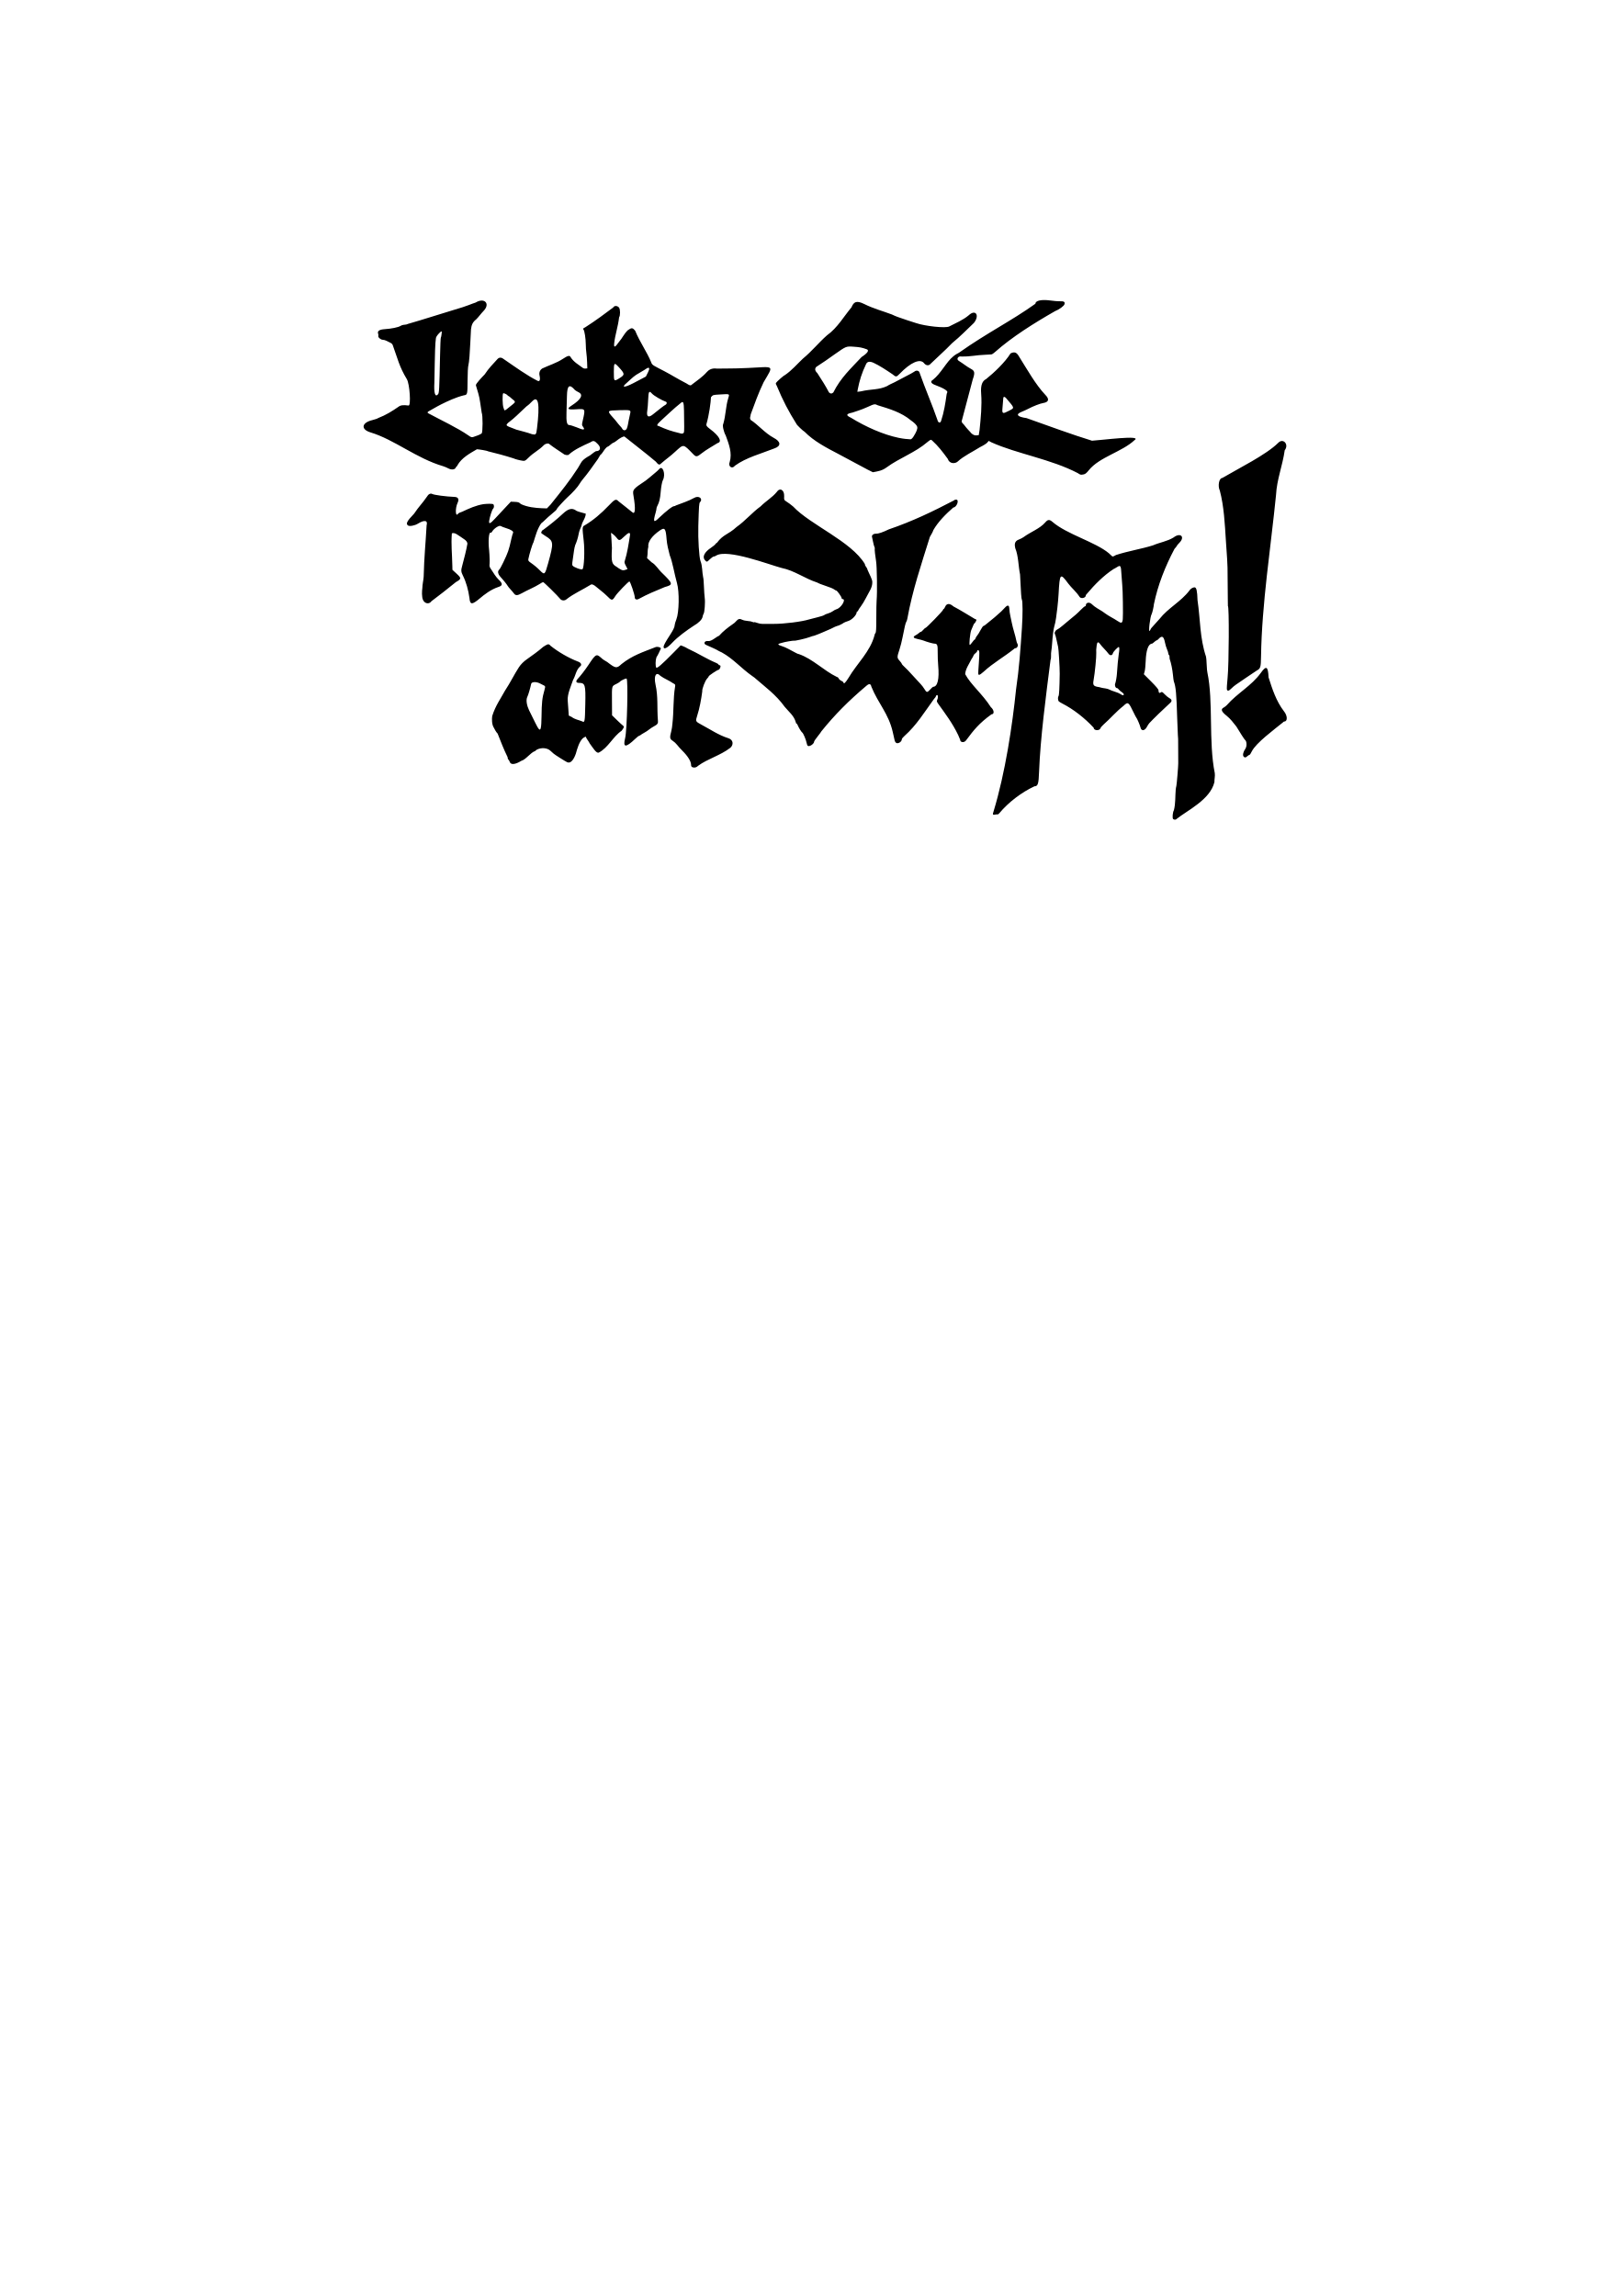
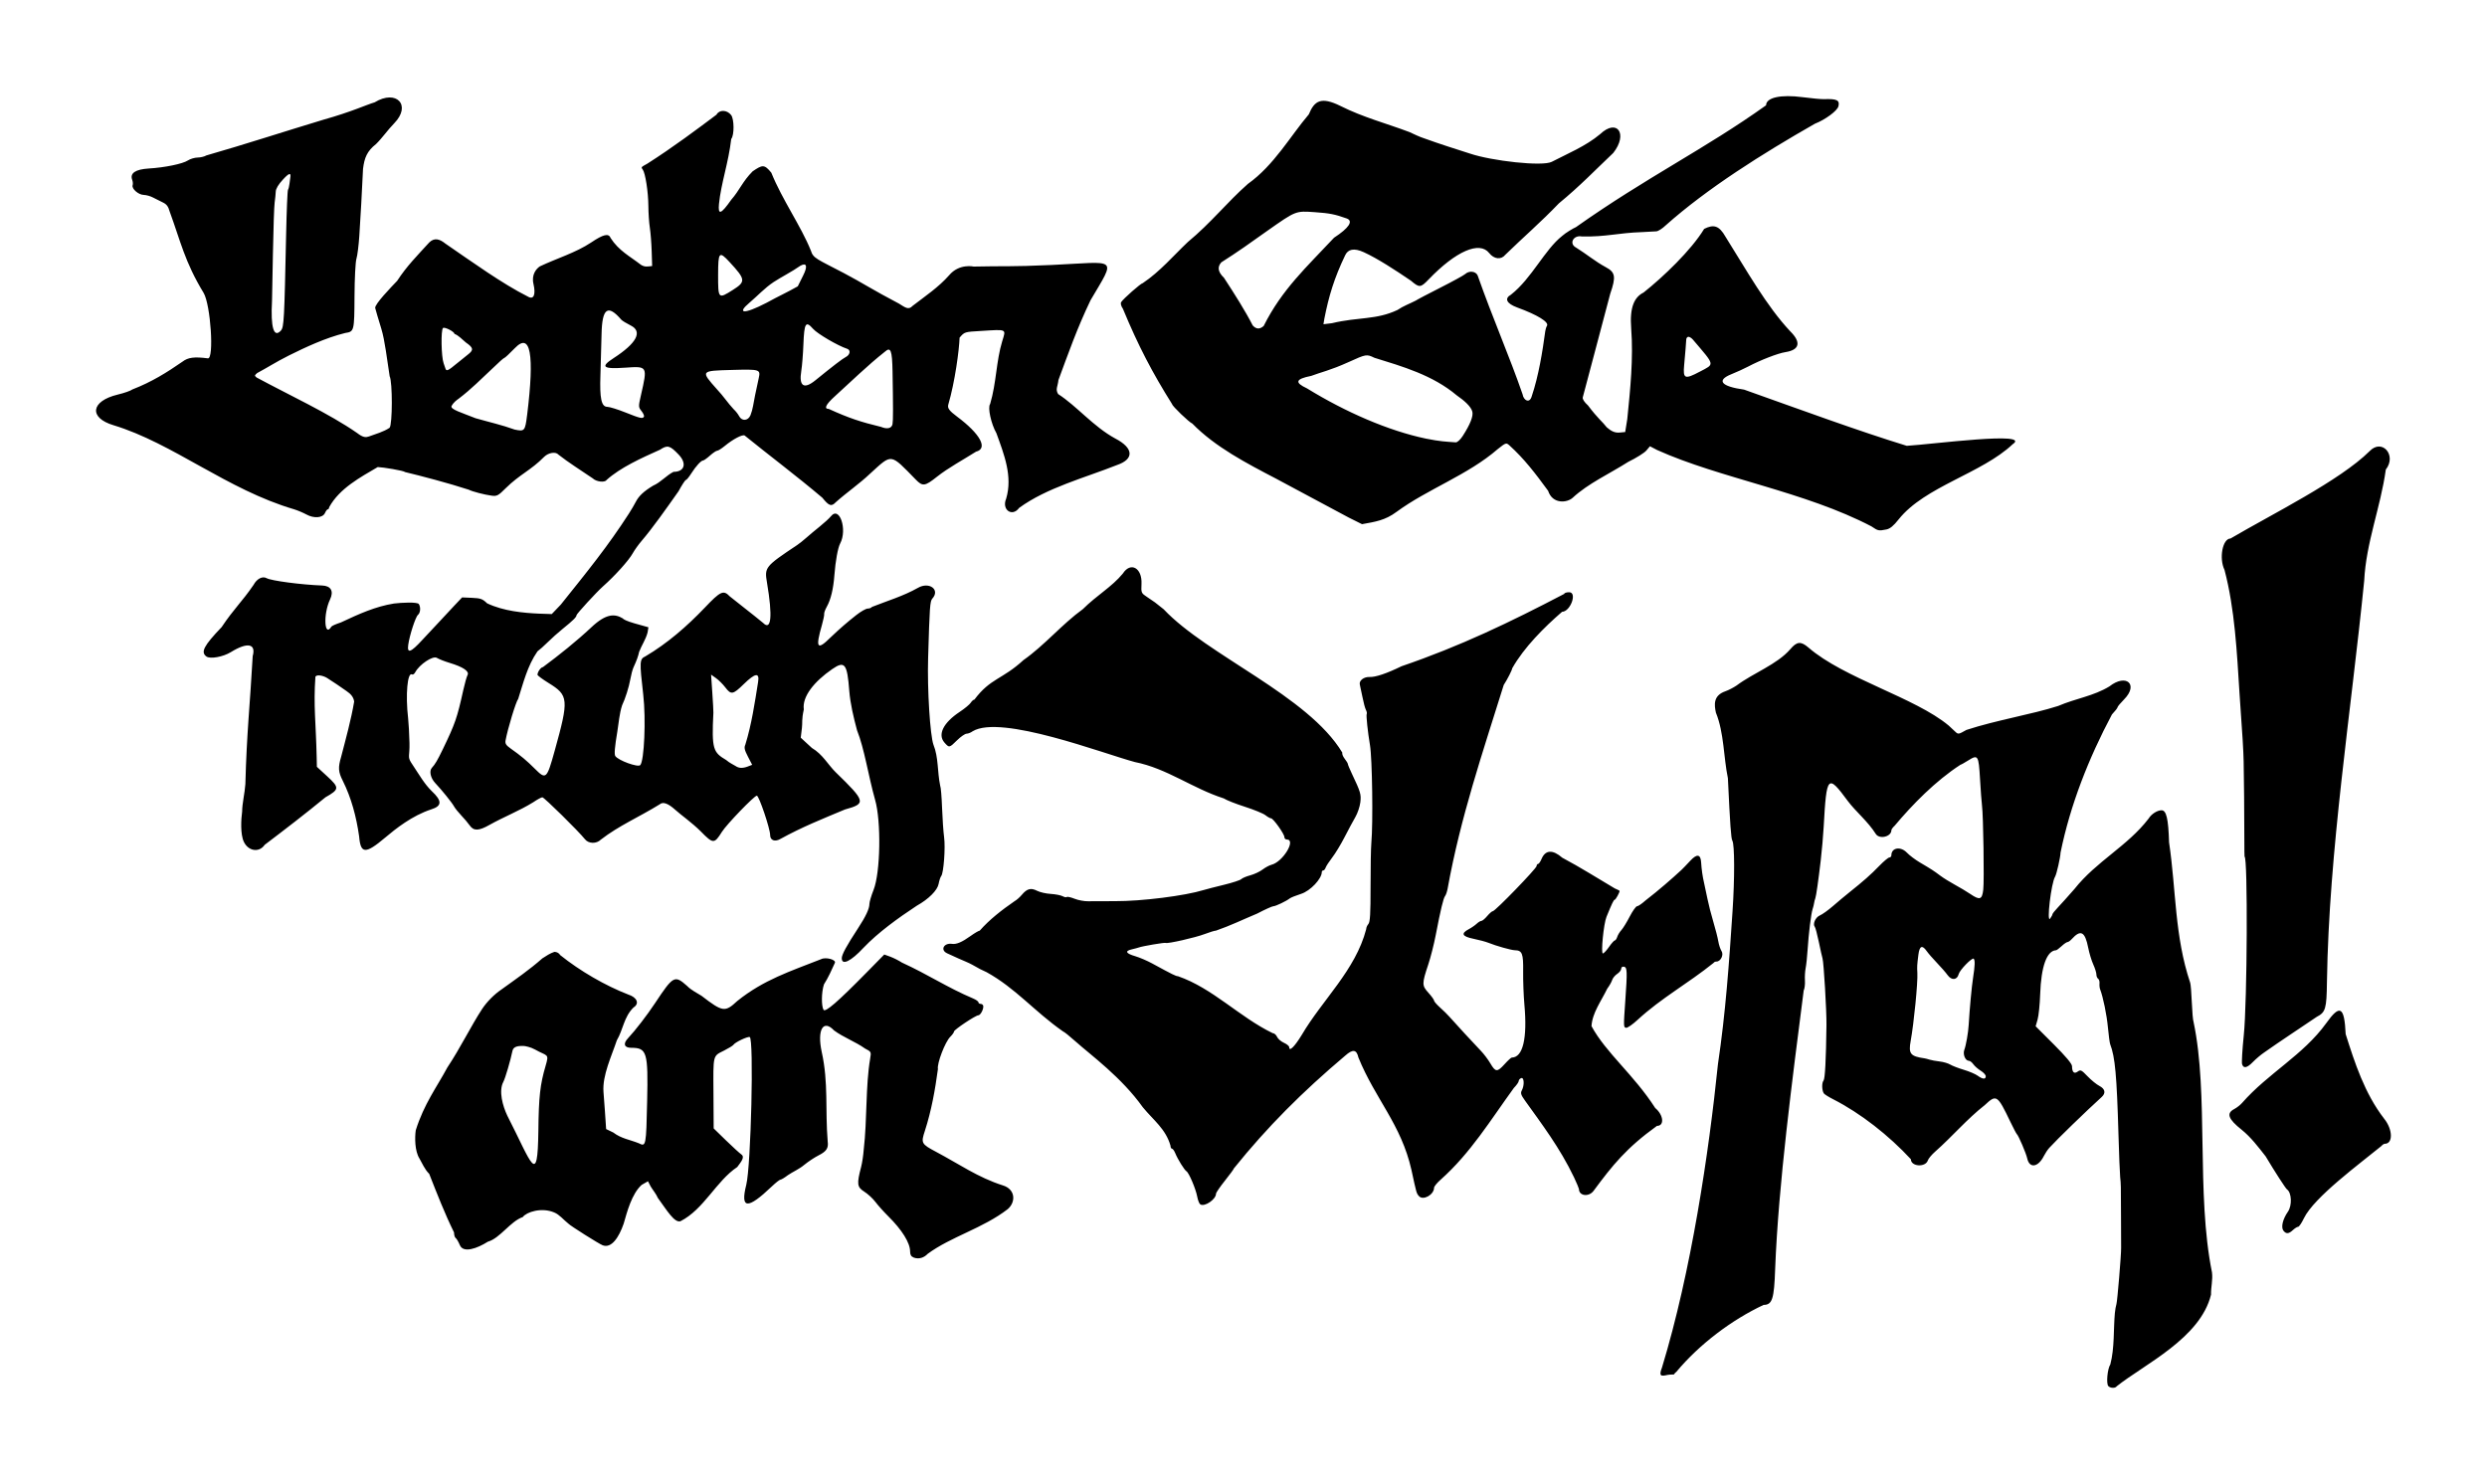
- <svg xmlns="http://www.w3.org/2000/svg" width="210mm" height="297mm" viewBox="0 0 210 297" version="1.1" id="svg8">
+ <svg xmlns="http://www.w3.org/2000/svg" width="129.395mm" height="77.217mm" viewBox="0 0 129.395 77.217" version="1.1" id="svg8">
+   <style id="style3460" />
  <defs id="defs2" />
-   <g id="layer1">
+   <g id="layer1" transform="translate(-42.02757,-33.80967)">
    <path style="fill:#000000;stroke-width:0.085" d="m 151.723,105.941 c -0.121,-0.121 -0.051,-0.899 0.102,-1.133 0.225,-0.858 0.159,-1.832 0.236,-2.672 0.015,-0.163 0.052,-0.373 0.082,-0.466 0.047,-0.147 0.25,-2.575 0.244,-2.921 -0.001,-0.07 -0.004,-0.775 -0.006,-1.566 -0.005,-1.821 -0.003,-1.717 -0.044,-2.117 -0.019,-0.186 -0.058,-1.177 -0.088,-2.201 -0.089,-3.103 -0.176,-4.051 -0.432,-4.718 -0.026,-0.069 -0.08,-0.465 -0.118,-0.879 -0.061,-0.653 -0.249,-1.571 -0.406,-1.981 -0.027,-0.07 -0.041,-0.209 -0.031,-0.309 0.01,-0.1 -0.023,-0.207 -0.072,-0.238 -0.049,-0.03 -0.09,-0.13 -0.09,-0.221 0,-0.091 -0.073,-0.327 -0.163,-0.524 -0.09,-0.197 -0.208,-0.588 -0.263,-0.867 -0.166,-0.845 -0.392,-0.964 -0.857,-0.451 -0.077,0.085 -0.177,0.155 -0.22,0.155 -0.044,0 -0.183,0.095 -0.308,0.212 -0.126,0.116 -0.255,0.213 -0.288,0.214 -0.48,0.02 -0.777,0.841 -0.826,2.284 -0.018,0.536 -0.079,1.131 -0.135,1.323 l -0.101,0.349 0.946,0.945 c 0.629,0.629 0.946,1.008 0.947,1.132 0.002,0.315 0.11,0.417 0.297,0.28 0.147,-0.107 0.194,-0.085 0.509,0.244 0.191,0.199 0.468,0.425 0.616,0.501 0.301,0.156 0.347,0.374 0.121,0.579 -0.836,0.759 -2.322,2.201 -2.727,2.647 -0.085,0.093 -0.211,0.284 -0.282,0.424 -0.297,0.591 -0.749,0.655 -0.865,0.124 -0.06,-0.273 -0.453,-1.19 -0.542,-1.267 -0.027,-0.023 -0.177,-0.309 -0.334,-0.635 -0.676,-1.411 -0.725,-1.442 -1.331,-0.874 -0.933,0.732 -1.697,1.642 -2.573,2.414 -0.184,0.162 -0.359,0.369 -0.388,0.461 -0.12,0.38 -0.885,0.331 -0.885,-0.056 -1.142,-1.235 -2.607,-2.388 -4.037,-3.118 -0.241,-0.122 -0.464,-0.262 -0.495,-0.312 -0.102,-0.165 -0.11,-0.545 -0.013,-0.663 0.079,-0.096 0.129,-1.05 0.153,-2.889 0.009,-0.732 -0.141,-3.267 -0.206,-3.471 -0.022,-0.07 -0.108,-0.451 -0.19,-0.847 -0.083,-0.396 -0.176,-0.75 -0.208,-0.788 -0.126,-0.146 0.029,-0.502 0.26,-0.599 0.129,-0.054 0.439,-0.276 0.687,-0.492 0.248,-0.216 0.623,-0.53 0.833,-0.697 0.747,-0.596 1.141,-0.943 1.564,-1.382 0.236,-0.244 0.476,-0.445 0.533,-0.445 0.057,0 0.104,-0.051 0.104,-0.114 0,-0.397 0.479,-0.48 0.806,-0.138 0.135,0.141 0.437,0.369 0.672,0.508 0.615,0.363 0.731,0.438 1.062,0.687 0.163,0.123 0.506,0.336 0.762,0.475 0.256,0.139 0.614,0.353 0.795,0.476 0.505,0.344 0.623,0.306 0.684,-0.221 0.054,-0.463 0.003,-3.864 -0.066,-4.381 -0.022,-0.163 -0.068,-0.785 -0.103,-1.383 -0.071,-1.232 -0.103,-1.28 -0.624,-0.952 -0.19,0.12 -0.367,0.218 -0.393,0.218 -1.301,0.844 -2.498,2.069 -3.426,3.175 -0.093,0.084 -0.169,0.189 -0.169,0.232 0,0.338 -0.618,0.487 -0.809,0.196 -0.412,-0.656 -1.052,-1.17 -1.46,-1.719 -1.045,-1.415 -1.104,-1.352 -1.252,1.333 -0.026,0.475 -0.094,1.247 -0.156,1.778 -0.122,1.038 -0.236,1.838 -0.278,1.947 -0.027,0.07 -0.056,0.184 -0.065,0.254 -0.009,0.07 -0.044,0.212 -0.078,0.315 -0.081,0.247 -0.204,1.251 -0.259,2.098 -0.024,0.373 -0.07,0.811 -0.103,0.974 -0.033,0.163 -0.05,0.455 -0.037,0.649 0.012,0.194 -0.017,0.426 -0.065,0.516 -0.594,4.649 -1.314,10.077 -1.484,14.475 -0.053,1.577 -0.15,1.882 -0.601,1.885 -1.672,0.782 -3.351,2.059 -4.53,3.471 -0.191,0.151 -0.066,0.15 -0.191,0.151 -0.105,9.3e-4 -0.229,0.01 -0.275,0.021 -0.325,0.073 -0.479,0.09 -0.291,-0.386 1.522,-5.003 2.436,-11.16 2.911,-15.787 0.398,-2.664 0.578,-5.243 0.759,-7.959 0.114,-1.701 0.109,-3.475 -0.01,-3.668 -0.067,-0.108 -0.115,-0.793 -0.232,-3.253 -0.227,-1.089 -0.197,-2.364 -0.624,-3.41 -0.086,-0.406 -0.148,-0.888 0.492,-1.111 0.159,-0.055 0.42,-0.19 0.58,-0.298 0.874,-0.655 2.109,-1.095 2.798,-1.891 0.345,-0.407 0.548,-0.426 0.944,-0.088 1.841,1.601 5.553,2.603 7.298,4.061 0.081,0.073 0.226,0.208 0.322,0.3 0.174,0.167 0.176,0.167 0.603,-0.074 1.589,-0.518 3.365,-0.798 4.77,-1.246 0.928,-0.398 1.838,-0.512 2.667,-1.018 0.875,-0.687 1.533,-0.101 0.762,0.678 -0.186,0.188 -0.339,0.372 -0.339,0.409 0,0.037 -0.132,0.205 -0.292,0.374 -1.216,2.288 -2.168,4.713 -2.673,7.186 -0.004,0.239 -0.206,1.127 -0.285,1.256 -0.203,0.329 -0.452,2.443 -0.257,2.178 0.067,-0.09 0.121,-0.191 0.121,-0.224 0,-0.033 0.124,-0.189 0.275,-0.347 0.151,-0.158 0.542,-0.593 0.868,-0.966 1.147,-1.45 2.762,-2.232 3.86,-3.666 0.143,-0.236 0.449,-0.432 0.674,-0.432 0.25,0 0.353,0.442 0.39,1.67 0.37,2.486 0.282,4.872 1.099,7.305 0.027,0.07 0.065,0.527 0.084,1.016 0.02,0.489 0.06,0.946 0.09,1.016 0.796,3.756 0.13,8.938 0.96,13.04 0.049,0.403 -0.056,0.748 -0.05,1.157 -0.553,2.273 -3.476,3.628 -4.905,4.768 -0.069,0.111 -0.323,0.108 -0.436,-0.005 z M 145.344,89.815 c 0,-0.071 -0.117,-0.199 -0.26,-0.287 -0.143,-0.087 -0.317,-0.239 -0.386,-0.337 -0.069,-0.099 -0.171,-0.179 -0.227,-0.179 -0.193,0 -0.332,-0.338 -0.24,-0.581 0.085,-0.224 0.201,-0.884 0.224,-1.282 0.052,-0.878 0.156,-1.994 0.228,-2.455 0.099,-0.63 0.109,-0.92 0.033,-0.995 -0.079,-0.079 -0.727,0.585 -0.781,0.801 -0.078,0.311 -0.369,0.34 -0.573,0.056 -0.096,-0.134 -0.347,-0.422 -0.557,-0.64 -0.21,-0.218 -0.45,-0.494 -0.534,-0.614 -0.234,-0.334 -0.374,-0.274 -0.432,0.185 -0.07,0.556 -0.073,0.616 -0.054,0.953 0.029,0.491 -0.181,2.625 -0.347,3.534 -0.123,0.674 -0.019,0.803 0.731,0.91 0.047,0.007 0.161,0.037 0.254,0.067 0.093,0.03 0.329,0.073 0.524,0.095 0.195,0.022 0.443,0.095 0.55,0.161 0.108,0.066 0.424,0.188 0.704,0.271 0.279,0.083 0.603,0.221 0.72,0.306 0.26,0.19 0.423,0.202 0.423,0.032 z m -55.782,9.43 c -0.129,-0.048 -0.183,-0.139 -0.183,-0.311 0,-0.449 -0.417,-1.121 -1.139,-1.836 -0.235,-0.233 -0.535,-0.568 -0.667,-0.744 -0.132,-0.176 -0.393,-0.417 -0.58,-0.535 -0.374,-0.236 -0.395,-0.399 -0.162,-1.287 0.053,-0.201 0.113,-0.601 0.134,-0.889 0.186,-1.594 0.091,-3.313 0.338,-4.761 0.058,-0.333 0.05,-0.347 -0.266,-0.508 -0.511,-0.364 -1.124,-0.58 -1.613,-0.942 -0.566,-0.6 -0.892,-0.037 -0.644,1.115 0.358,1.608 0.175,2.989 0.311,4.657 0.05,0.35 -0.061,0.52 -0.478,0.73 -0.196,0.099 -0.527,0.317 -0.734,0.486 -0.265,0.226 -0.609,0.371 -0.859,0.542 -0.167,0.128 -0.341,0.233 -0.385,0.233 -0.045,0 -0.251,0.162 -0.458,0.36 -1.26,1.202 -1.64,1.176 -1.323,-0.088 0.247,-0.987 0.403,-7.608 0.181,-7.693 -0.107,-0.041 -0.769,0.275 -0.849,0.405 -0.026,0.043 -0.245,0.177 -0.486,0.299 -0.593,0.299 -0.565,0.186 -0.552,2.231 l 0.011,1.82 0.635,0.618 c 0.349,0.34 0.713,0.672 0.807,0.738 0.194,0.136 -0.017,0.387 -0.215,0.653 -1.099,0.733 -1.733,2.199 -2.954,2.82 -0.316,0.1 -0.707,-0.57 -1.177,-1.21 -0.093,-0.216 -0.257,-0.405 -0.373,-0.597 l -0.141,-0.272 -0.329,0.189 c -0.518,0.465 -0.763,1.42 -0.935,2.016 -0.251,0.724 -0.637,1.3 -1.094,1.126 -0.194,-0.074 -1.678,-1.01 -1.784,-1.126 -0.273,-0.217 -0.461,-0.469 -0.737,-0.582 -0.655,-0.279 -1.445,-0.024 -1.634,0.239 -0.643,0.219 -1.187,1.107 -1.816,1.282 -0.56,0.355 -1.279,0.609 -1.458,0.181 -0.073,-0.175 -0.171,-0.342 -0.218,-0.371 -0.047,-0.03 -0.086,-0.16 -0.086,-0.291 -0.477,-0.965 -0.889,-2.026 -1.291,-3.048 -0.236,-0.231 -0.367,-0.557 -0.508,-0.799 -0.244,-0.386 -0.248,-1.084 -0.192,-1.47 0.431,-1.375 1.101,-2.254 1.644,-3.267 0.682,-1.026 1.223,-2.149 1.814,-3.053 0.247,-0.37 0.622,-0.748 0.988,-0.997 0.793,-0.572 1.467,-1.033 2.141,-1.628 0.21,-0.135 0.397,-0.263 0.629,-0.339 0.122,0 0.246,0.07 0.299,0.169 1.029,0.826 2.341,1.587 3.535,2.05 0.467,0.148 0.602,0.474 0.28,0.675 -0.505,0.495 -0.539,1.156 -0.869,1.711 -0.272,0.821 -0.758,1.823 -0.694,2.682 0.055,0.686 0.091,1.237 0.138,1.935 l 0.371,0.179 c 0.419,0.32 0.864,0.372 1.331,0.56 0.372,0.192 0.381,0.146 0.432,-2.2 0.056,-2.539 -0.012,-2.768 -0.827,-2.768 -0.369,0 -0.44,-0.209 -0.169,-0.498 0.383,-0.408 0.986,-1.191 1.41,-1.83 0.948,-1.43 1.016,-1.466 1.666,-0.889 0.218,0.224 0.52,0.364 0.749,0.512 1.103,0.848 1.22,0.865 1.861,0.269 1.379,-1.107 2.745,-1.539 4.361,-2.176 0.24,-0.125 0.8,0.027 0.715,0.195 -0.182,0.399 -0.331,0.742 -0.567,1.117 -0.138,0.419 -0.136,1.121 -0.024,1.321 0.087,0.155 0.737,-0.407 2.246,-1.943 l 0.916,-0.932 0.312,0.113 c 0.171,0.062 0.445,0.201 0.608,0.308 1.358,0.619 2.353,1.295 3.704,1.867 0.151,0.063 0.275,0.153 0.275,0.199 0,0.046 0.057,0.084 0.127,0.084 0.07,0 0.127,0.06 0.127,0.133 0,0.185 -0.158,0.46 -0.263,0.46 -0.138,0 -1.261,0.749 -1.261,0.842 0,0.046 -0.088,0.17 -0.196,0.277 -0.269,0.265 -0.698,1.388 -0.642,1.679 -0.146,1.08 -0.338,2.161 -0.676,3.207 -0.213,0.647 -0.191,0.688 0.579,1.098 1.195,0.634 2.186,1.338 3.476,1.747 0.659,0.201 0.683,0.864 0.255,1.234 -1.291,1 -2.959,1.434 -4.169,2.33 -0.184,0.195 -0.449,0.294 -0.73,0.19 z M 70.038,92.673 c 0.019,-1.789 0.09,-2.43 0.378,-3.406 0.194,-0.657 0.09,-0.478 -0.553,-0.844 -0.224,-0.127 -0.518,-0.185 -0.606,-0.186 -0.227,-0.003 -0.517,0.009 -0.566,0.253 -0.102,0.502 -0.375,1.429 -0.476,1.618 -0.251,0.469 -0.034,1.252 0.209,1.761 1.286,2.514 1.573,3.724 1.614,0.805 z m 90.799,5.186 c -0.145,-0.175 -0.048,-0.599 0.229,-0.999 0.223,-0.322 0.194,-0.991 -0.05,-1.158 -0.069,-0.047 -0.63,-0.915 -1.109,-1.717 -0.387,-0.495 -0.771,-1.001 -1.244,-1.382 -0.709,-0.563 -0.816,-0.861 -0.387,-1.084 0.128,-0.067 0.311,-0.21 0.407,-0.32 1.354,-1.543 3.172,-2.482 4.368,-4.136 0.72,-1.013 0.951,-0.887 1.018,0.557 0.469,1.482 0.983,3.084 2.002,4.403 0.453,0.558 0.471,1.306 0.032,1.306 -0.044,0 -0.125,0.054 -0.18,0.12 -1.106,0.906 -3.495,2.659 -4.026,3.754 -0.116,0.244 -0.251,0.445 -0.3,0.445 -0.049,0 -0.171,0.076 -0.271,0.169 -0.217,0.202 -0.347,0.213 -0.489,0.042 z m -56.359,-1.377 c -0.054,-0.034 -0.126,-0.215 -0.16,-0.401 -0.073,-0.399 -0.429,-1.24 -0.559,-1.32 -0.11,-0.068 -0.456,-0.625 -0.586,-0.945 -0.052,-0.128 -0.129,-0.233 -0.171,-0.233 -0.042,0 -0.076,-0.072 -0.076,-0.159 -0.251,-0.872 -0.883,-1.318 -1.439,-1.995 -1.117,-1.568 -2.689,-2.701 -3.486,-3.413 -0.325,-0.291 -0.622,-0.529 -0.659,-0.529 -1.494,-1.042 -2.467,-2.25 -3.983,-3.088 -0.278,-0.124 -0.373,-0.173 -0.741,-0.384 -0.081,-0.047 -0.243,-0.124 -0.36,-0.172 -0.204,-0.084 -0.463,-0.2 -0.953,-0.426 -0.372,-0.172 -0.172,-0.553 0.257,-0.491 0.226,0.033 0.519,-0.091 0.952,-0.403 0.219,-0.157 0.439,-0.286 0.488,-0.286 0.49,-0.56 1.144,-1.074 1.814,-1.534 0.099,-0.053 0.27,-0.203 0.38,-0.335 0.267,-0.317 0.469,-0.369 0.788,-0.205 0.145,0.075 0.465,0.149 0.71,0.163 0.245,0.015 0.523,0.068 0.618,0.119 0.095,0.051 0.195,0.07 0.222,0.042 0.027,-0.027 0.208,0.013 0.401,0.09 0.193,0.077 0.509,0.136 0.702,0.131 0.193,-0.005 0.827,-0.008 1.409,-0.005 1.376,0.006 3.632,-0.278 4.614,-0.581 0.14,-0.043 0.613,-0.165 1.051,-0.271 0.438,-0.106 0.842,-0.238 0.897,-0.294 0.056,-0.056 0.269,-0.146 0.474,-0.2 0.205,-0.055 0.491,-0.189 0.636,-0.299 0.145,-0.11 0.355,-0.222 0.467,-0.25 0.593,-0.149 1.295,-1.313 0.792,-1.313 -0.069,0 -0.125,-0.057 -0.125,-0.127 0,-0.16 -0.579,-0.974 -0.693,-0.974 -0.046,0 -0.179,-0.074 -0.293,-0.164 -0.115,-0.09 -0.597,-0.288 -1.072,-0.44 -0.474,-0.152 -0.967,-0.346 -1.094,-0.433 -1.628,-0.521 -2.952,-1.56 -4.625,-1.892 -1.635,-0.436 -6.966,-2.493 -8.443,-1.602 -0.089,0.068 -0.231,0.124 -0.314,0.126 -0.083,0.002 -0.305,0.155 -0.494,0.341 -0.405,0.401 -0.412,0.402 -0.661,0.117 -0.361,-0.415 -0.054,-1.03 0.797,-1.594 0.26,-0.173 0.519,-0.387 0.575,-0.477 0.056,-0.089 0.141,-0.162 0.19,-0.162 0.838,-1.121 1.433,-1.029 2.551,-2.055 1.093,-0.765 2.005,-1.867 3.091,-2.652 0.728,-0.725 1.51,-1.156 2.082,-1.854 0.404,-0.625 1.007,-0.291 0.969,0.537 -0.022,0.47 -0.016,0.484 0.298,0.691 0.39,0.258 0.4,0.265 0.857,0.634 2.257,2.398 7.51,4.49 9.293,7.459 -0.023,0.06 0.032,0.203 0.123,0.318 0.09,0.115 0.165,0.238 0.165,0.272 0,0.035 0.092,0.257 0.205,0.495 0.459,0.967 0.494,1.083 0.445,1.5 -0.026,0.224 -0.143,0.57 -0.26,0.77 -0.116,0.2 -0.368,0.668 -0.559,1.041 -0.191,0.373 -0.479,0.849 -0.641,1.058 -0.162,0.21 -0.317,0.448 -0.345,0.529 -0.028,0.081 -0.084,0.148 -0.125,0.148 -0.041,0 -0.075,0.037 -0.075,0.083 0,0.35 -0.598,0.983 -1.071,1.133 -0.273,0.087 -0.541,0.195 -0.598,0.24 -0.173,0.139 -0.732,0.406 -0.85,0.406 -0.061,0 -0.439,0.171 -0.84,0.381 -0.75,0.313 -1.407,0.635 -2.145,0.888 -0.07,5.93e-4 -0.337,0.082 -0.593,0.18 -0.483,0.185 -1.937,0.515 -2.027,0.46 -0.048,-0.03 -1.223,0.17 -1.402,0.239 -0.047,0.018 -0.21,0.061 -0.363,0.097 -0.373,0.086 -0.307,0.213 0.183,0.356 0.222,0.065 0.62,0.235 0.884,0.379 1.057,0.576 1.23,0.661 1.336,0.661 1.813,0.625 3.195,2.124 4.929,2.963 0.079,0 0.182,0.086 0.228,0.191 0.046,0.105 0.207,0.245 0.359,0.312 0.151,0.067 0.275,0.17 0.275,0.23 0,0.245 0.275,-0.024 0.649,-0.635 1.082,-1.844 2.8,-3.371 3.356,-5.509 -0.002,-0.073 0.049,-0.194 0.113,-0.267 0.09,-0.104 0.115,-0.532 0.114,-1.947 -0.001,-0.997 0.017,-2.023 0.041,-2.279 0.093,-1.019 0.046,-4.389 -0.071,-5.08 -0.114,-0.67 -0.208,-1.563 -0.171,-1.623 0.022,-0.035 0.003,-0.132 -0.041,-0.215 -0.044,-0.083 -0.124,-0.38 -0.178,-0.66 -0.054,-0.279 -0.116,-0.571 -0.137,-0.647 -0.059,-0.208 0.201,-0.417 0.504,-0.404 0.313,0.013 0.887,-0.18 1.664,-0.559 3.061,-1.046 5.655,-2.296 8.467,-3.766 0,-0.047 0.114,-0.085 0.254,-0.085 0.434,0 0.07,1.007 -0.369,1.019 -0.921,0.798 -1.978,1.846 -2.595,2.942 0,0.081 -0.248,0.57 -0.44,0.865 -1.105,3.546 -2.243,6.868 -2.916,10.583 -0.029,0.163 -0.089,0.342 -0.134,0.398 -0.09,0.112 -0.235,0.72 -0.487,2.031 -0.091,0.475 -0.265,1.16 -0.386,1.524 -0.337,1.012 -0.337,1.102 0.004,1.479 0.162,0.179 0.294,0.363 0.294,0.408 0,0.045 0.14,0.207 0.311,0.36 0.171,0.152 0.39,0.368 0.487,0.479 0.262,0.301 1.321,1.448 1.64,1.778 0.153,0.158 0.376,0.454 0.495,0.657 0.267,0.455 0.354,0.458 0.741,0.03 0.168,-0.186 0.335,-0.339 0.37,-0.339 0.579,-0.004 0.816,-0.996 0.657,-2.751 -0.042,-0.466 -0.071,-1.244 -0.065,-1.73 0.013,-0.938 -0.05,-1.097 -0.436,-1.104 -0.183,-0.003 -0.978,-0.227 -1.362,-0.384 -0.14,-0.057 -0.494,-0.153 -0.787,-0.212 -0.597,-0.122 -0.669,-0.276 -0.236,-0.504 0.135,-0.071 0.316,-0.197 0.402,-0.278 0.085,-0.081 0.196,-0.148 0.245,-0.148 0.05,0 0.186,-0.114 0.304,-0.254 0.118,-0.14 0.25,-0.254 0.295,-0.254 0.121,0 2.275,-2.224 2.275,-2.348 0,-0.059 0.034,-0.107 0.074,-0.107 0.041,0 0.122,-0.116 0.181,-0.257 0.199,-0.48 0.578,-0.504 1.081,-0.068 0.936,0.495 1.87,1.089 2.728,1.595 0.14,0.058 0.254,0.118 0.254,0.133 0,0.088 -0.206,0.459 -0.255,0.459 -0.051,0 -0.137,0.179 -0.427,0.889 -0.148,0.361 -0.3,1.905 -0.188,1.905 0.047,0 0.19,-0.152 0.319,-0.339 0.129,-0.186 0.265,-0.339 0.302,-0.339 0.037,0 0.094,-0.083 0.126,-0.184 0.032,-0.101 0.129,-0.26 0.215,-0.352 0.086,-0.093 0.282,-0.41 0.434,-0.705 0.153,-0.295 0.325,-0.537 0.383,-0.537 0.058,-1.69e-4 0.253,-0.134 0.434,-0.297 0.696,-0.537 1.387,-1.142 1.874,-1.592 0.07,-0.065 0.277,-0.28 0.46,-0.478 0.344,-0.372 0.538,-0.345 0.564,0.076 0.021,0.357 0.078,0.757 0.151,1.063 0.044,0.186 0.125,0.567 0.18,0.847 0.055,0.279 0.191,0.813 0.303,1.185 0.112,0.373 0.228,0.83 0.259,1.016 0.031,0.186 0.107,0.417 0.169,0.512 0.127,0.196 -0.042,0.546 -0.263,0.546 -0.063,0 -0.128,0.029 -0.143,0.064 -1.365,1.099 -2.708,1.816 -3.965,2.973 -0.256,0.238 -0.523,0.422 -0.593,0.41 -0.137,-0.024 -0.138,-0.048 -0.042,-1.415 0.107,-1.519 0.1,-1.73 -0.064,-1.762 -0.09,-0.017 -0.148,0.023 -0.148,0.103 0,0.072 -0.094,0.193 -0.208,0.268 -0.115,0.075 -0.233,0.219 -0.264,0.319 -0.03,0.101 -0.146,0.304 -0.257,0.452 -0.311,0.647 -0.776,1.25 -0.818,1.949 0.759,1.4 2.199,2.522 3.315,4.26 0.436,0.363 0.49,0.931 0.09,0.931 -1.598,1.152 -2.309,2.048 -3.286,3.365 -0.243,0.349 -0.773,0.29 -0.773,-0.085 0,-0.028 -0.114,-0.298 -0.254,-0.6 -0.743,-1.553 -1.694,-2.795 -2.548,-3.991 -0.217,-0.302 -0.246,-0.394 -0.169,-0.537 0.144,-0.269 0.121,-0.697 -0.035,-0.638 -0.07,0.027 -0.127,0.095 -0.127,0.151 0,0.056 -0.114,0.218 -0.252,0.36 -1.221,1.682 -2.254,3.389 -3.808,4.772 -0.188,0.164 -0.343,0.355 -0.344,0.423 -0.005,0.367 -0.573,0.679 -0.787,0.433 -0.129,-0.148 -0.129,-0.15 -0.388,-1.354 -0.534,-2.377 -1.885,-3.697 -2.762,-5.86 -0.092,-0.419 -0.292,-0.446 -0.687,-0.093 -2.24,1.893 -4.044,3.697 -5.789,5.863 0,0.03 -0.209,0.317 -0.465,0.637 -0.256,0.321 -0.465,0.626 -0.466,0.68 -10e-4,0.297 -0.594,0.701 -0.818,0.558 z m 54.202,-7.293 c -0.028,-0.089 0.012,-0.765 0.088,-1.503 0.181,-1.74 0.214,-9.3 0.04,-9.3 -0.006,0 -0.011,-0.4 -0.011,-0.889 0,-1.254 -0.018,-3.314 -0.036,-4.064 -0.015,-0.629 -0.051,-1.215 -0.213,-3.514 -0.138,-2.177 -0.245,-4.413 -0.782,-6.452 -0.296,-0.609 -0.101,-1.631 0.312,-1.635 2.188,-1.285 5.682,-3.008 7.234,-4.543 0.646,-0.681 1.432,0.206 0.846,0.955 -0.275,1.981 -1.026,3.787 -1.125,5.79 -0.681,6.812 -1.836,14.044 -1.938,20.874 -0.017,1.396 -0.071,1.578 -0.533,1.817 -0.936,0.637 -1.838,1.221 -2.742,1.859 -0.163,0.11 -0.42,0.328 -0.571,0.483 -0.311,0.319 -0.494,0.358 -0.569,0.12 z M 85.823,83.678 c 0,-0.193 0.241,-0.638 0.848,-1.566 0.404,-0.617 0.591,-1.018 0.591,-1.264 0,-0.102 0.097,-0.431 0.216,-0.73 0.359,-0.905 0.403,-3.574 0.078,-4.694 -0.346,-1.226 -0.555,-2.658 -0.938,-3.611 -0.181,-0.674 -0.351,-1.392 -0.403,-2.044 -0.107,-1.424 -0.236,-1.591 -0.887,-1.142 -0.95,0.655 -1.573,1.438 -1.479,2.099 -0.123,0.559 -0.063,0.674 -0.099,0.968 l -0.061,0.503 0.58,0.534 c 0.562,0.33 0.848,0.883 1.235,1.261 1.573,1.528 1.6,1.634 0.488,1.94 -1.198,0.501 -2.219,0.906 -3.357,1.531 -0.289,0.17 -0.538,0.077 -0.538,-0.199 0,-0.334 -0.58,-2.05 -0.693,-2.05 -0.131,0 -1.572,1.494 -1.816,1.883 -0.397,0.634 -0.457,0.633 -1.097,-0.02 -0.475,-0.472 -1.012,-0.84 -1.334,-1.13 -0.374,-0.337 -0.638,-0.429 -0.809,-0.28 -1.059,0.655 -2.126,1.109 -3.059,1.834 -0.228,0.228 -0.638,0.218 -0.825,-0.018 -0.327,-0.413 -2.125,-2.184 -2.218,-2.184 -0.055,0 -0.266,0.114 -0.469,0.254 -0.728,0.453 -1.536,0.762 -2.286,1.184 -0.554,0.314 -0.82,0.321 -1.025,0.026 -0.088,-0.126 -0.285,-0.36 -0.439,-0.52 -0.153,-0.16 -0.325,-0.375 -0.381,-0.478 -0.105,-0.192 -0.628,-0.841 -0.974,-1.207 -0.244,-0.258 -0.325,-0.63 -0.174,-0.794 0.168,-0.182 0.294,-0.397 0.567,-0.963 0.647,-1.342 0.744,-1.623 1.067,-3.082 0.076,-0.345 0.176,-0.697 0.222,-0.783 0.104,-0.194 -0.232,-0.421 -0.936,-0.633 -0.257,-0.077 -0.555,-0.195 -0.662,-0.26 -0.206,-0.126 -0.905,0.339 -1.124,0.748 -0.048,0.089 -0.121,0.141 -0.163,0.115 -0.243,-0.15 -0.351,1.048 -0.207,2.286 0.027,0.233 0.059,0.81 0.07,1.282 0.016,0.672 -0.109,0.707 0.081,1.01 0.467,0.705 0.693,1.114 1.072,1.487 0.549,0.512 0.545,0.778 -0.014,0.954 -1.008,0.33 -1.862,1.015 -2.403,1.471 -1.027,0.867 -1.279,0.856 -1.355,-0.06 -0.144,-1.021 -0.407,-2.01 -0.853,-2.901 -0.233,-0.46 -0.248,-0.684 -0.085,-1.236 0.246,-0.946 0.529,-1.979 0.679,-2.881 -0.031,-0.23 -0.168,-0.395 -0.402,-0.551 -0.34,-0.238 -0.668,-0.465 -1.006,-0.677 -0.188,-0.117 -0.527,-0.2 -0.608,-0.069 -0.107,1.527 0.027,2.393 0.066,4.194 l 0.01,0.497 0.536,0.493 c 0.646,0.595 0.639,0.682 -0.09,1.094 -1.037,0.853 -2.159,1.714 -3.159,2.471 -0.293,0.428 -0.856,0.328 -1.085,-0.152 -0.19,-0.398 -0.146,-1.179 -0.09,-1.581 2.35e-4,-0.411 0.14,-0.977 0.168,-1.425 0.069,-2.683 0.247,-4.208 0.381,-6.659 0.184,-0.656 -0.275,-0.74 -1.136,-0.209 -0.404,0.249 -1.077,0.37 -1.272,0.228 -0.31,-0.227 -0.138,-0.558 0.792,-1.53 0.652,-0.975 1.046,-1.297 1.659,-2.194 0.174,-0.323 0.465,-0.473 0.681,-0.352 0.242,0.135 1.806,0.342 2.892,0.382 0.457,0.017 0.613,0.296 0.407,0.729 -0.361,0.76 -0.298,2.008 0.071,1.411 0.025,-0.041 0.247,-0.138 0.492,-0.217 0.947,-0.444 1.795,-0.83 2.764,-0.986 0.396,-0.049 1.221,-0.088 1.295,0.029 0.105,0.165 0.081,0.456 -0.046,0.561 -0.127,0.105 -0.435,1.053 -0.506,1.555 -0.067,0.476 0.124,0.411 0.733,-0.252 0.671,-0.711 1.138,-1.222 1.655,-1.773 l 0.414,-0.438 0.515,0.022 c 0.447,0.019 0.55,0.056 0.786,0.286 0.856,0.406 1.883,0.499 2.675,0.536 l 0.689,0.023 0.473,-0.496 c 1.386,-1.731 2.448,-3.036 3.538,-4.729 0.126,-0.195 0.292,-0.479 0.37,-0.631 0.149,-0.291 0.421,-0.543 0.89,-0.825 0.405,-0.178 0.696,-0.537 1.063,-0.72 0.576,0 0.707,-0.436 0.269,-0.896 -0.458,-0.481 -0.582,-0.513 -0.974,-0.254 -0.983,0.441 -2.052,0.922 -2.777,1.573 -0.091,0.148 -0.543,0.094 -0.723,-0.086 -0.644,-0.439 -1.25,-0.815 -1.782,-1.233 -0.136,-0.164 -0.512,-0.108 -0.737,0.11 -0.705,0.715 -1.27,0.911 -2.009,1.64 -0.378,0.38 -0.455,0.421 -0.72,0.387 -0.378,-0.049 -1.017,-0.215 -1.2,-0.312 -1.043,-0.341 -2.523,-0.728 -3.309,-0.916 -0.079,-0.079 -1.169,-0.256 -1.426,-0.262 -0.899,0.53 -1.986,1.103 -2.529,2.091 -0.002,0.058 -0.032,0.106 -0.067,0.106 -0.036,0 -0.102,0.086 -0.148,0.191 -0.114,0.26 -0.571,0.298 -0.967,0.08 -0.166,-0.091 -0.454,-0.213 -0.64,-0.27 -3.491,-1.026 -6.31,-3.44 -9.398,-4.375 -1.301,-0.391 -1.18,-1.258 0.223,-1.595 0.343,-0.082 0.684,-0.202 0.758,-0.266 1.015,-0.392 1.805,-0.891 2.606,-1.445 0.293,-0.224 0.614,-0.266 1.325,-0.174 0.33,0.043 0.145,-2.788 -0.223,-3.407 -0.988,-1.626 -1.197,-2.684 -1.769,-4.243 -0.069,-0.257 -0.159,-0.373 -0.362,-0.468 -0.149,-0.07 -0.376,-0.184 -0.505,-0.253 -0.129,-0.07 -0.347,-0.13 -0.484,-0.134 -0.275,-0.008 -0.635,-0.326 -0.572,-0.505 0.022,-0.062 0.011,-0.189 -0.024,-0.283 -0.127,-0.343 0.17,-0.544 0.863,-0.586 0.833,-0.05 1.765,-0.242 2.037,-0.42 0.122,-0.08 0.349,-0.147 0.504,-0.15 0.155,-0.002 0.358,-0.051 0.451,-0.109 2.039,-0.585 4.07,-1.25 6.096,-1.861 1.458,-0.407 2.254,-0.785 2.663,-0.903 1.138,-0.694 1.931,0.153 1.02,1.089 -0.345,0.353 -0.621,0.763 -0.943,1.078 -0.476,0.376 -0.609,0.717 -0.681,1.298 -0.07,1.41 -0.111,2.261 -0.193,3.487 -0.032,0.489 -0.099,1.022 -0.149,1.184 -0.052,0.165 -0.096,1.03 -0.101,1.965 -0.01,1.807 -0.016,1.83 -0.482,1.901 -1.033,0.255 -2.071,0.744 -2.932,1.171 -0.729,0.369 -1.087,0.614 -1.651,0.915 -0.115,0.111 -0.166,0.12 -0.03,0.23 1.677,0.907 3.775,1.875 5.232,2.89 0.314,0.244 0.454,0.232 0.612,0.18 0.371,-0.136 0.759,-0.24 1.076,-0.453 0.152,-0.169 0.156,-2.384 0.004,-2.681 -0.141,-0.888 -0.246,-1.861 -0.435,-2.476 -0.151,-0.489 -0.294,-0.972 -0.317,-1.074 -0.043,-0.189 0.841,-1.1 1.142,-1.415 0.507,-0.778 1.043,-1.31 1.67,-1.998 0.276,-0.271 0.553,-0.171 0.844,0.063 1.399,0.96 2.959,2.087 4.285,2.752 0.303,0.185 0.425,-0.092 0.292,-0.663 -0.112,-0.481 0.152,-0.789 0.334,-0.907 0.864,-0.412 1.87,-0.71 2.67,-1.244 0.629,-0.424 0.911,-0.491 1.007,-0.237 0.431,0.672 1.014,0.958 1.579,1.397 0.203,0.131 0.353,0.092 0.586,0.065 l -0.024,-0.762 c -0.013,-0.419 -0.056,-0.972 -0.096,-1.228 -0.04,-0.256 -0.075,-0.77 -0.077,-1.143 -0.005,-0.722 -0.158,-1.708 -0.293,-1.886 -0.094,-0.125 -0.096,-0.122 0.239,-0.307 1.318,-0.838 2.646,-1.833 3.599,-2.549 0.143,-0.268 0.542,-0.259 0.759,0.017 0.166,0.212 0.171,1.05 0.007,1.249 -0.142,1.24 -0.53,2.303 -0.637,3.379 -0.058,0.601 0.102,0.546 0.64,-0.22 0.436,-0.497 0.584,-0.948 1.111,-1.477 0.505,-0.342 0.605,-0.38 0.972,0.072 0.567,1.407 1.542,2.771 2.057,4.052 0.123,0.413 0.334,0.443 1.724,1.175 0.976,0.514 1.457,0.849 2.859,1.584 0.319,0.198 0.5,0.352 0.71,0.119 0.648,-0.5 1.358,-0.974 1.906,-1.599 0.525,-0.619 1.272,-0.447 1.272,-0.447 1.595,-0.038 1.848,0.019 4.065,-0.083 3.444,-0.158 3.366,-0.465 2.017,1.833 -0.708,1.473 -1.167,2.796 -1.671,4.154 -0.04,0.365 -0.169,0.47 -0.017,0.73 0.969,0.622 1.827,1.688 2.969,2.311 0.964,0.499 0.998,1.073 0.098,1.381 -1.675,0.666 -3.65,1.177 -5.095,2.232 -0.362,0.494 -0.922,0.095 -0.675,-0.481 0.347,-1.163 -0.11,-2.306 -0.508,-3.407 -0.28,-0.489 -0.465,-1.35 -0.326,-1.517 0.33,-1.116 0.312,-2.223 0.628,-3.266 0.201,-0.655 0.269,-0.621 -1.09,-0.538 -0.872,0.053 -0.862,0.042 -1.128,0.351 -0.021,0.647 -0.24,2.297 -0.587,3.482 -0.053,0.182 0.047,0.321 0.451,0.622 1.217,0.907 1.629,1.668 0.99,1.829 -0.655,0.415 -1.441,0.837 -2.03,1.304 -0.626,0.498 -0.746,0.514 -1.103,0.148 -1.348,-1.38 -1.218,-1.363 -2.374,-0.311 -0.564,0.535 -1.21,0.974 -1.788,1.489 -0.228,0.24 -0.352,0.198 -0.7,-0.234 -1.32,-1.12 -2.836,-2.258 -4.041,-3.237 -0.116,-0.069 -0.605,0.188 -1.038,0.545 -0.164,0.135 -0.339,0.245 -0.39,0.245 -0.051,0 -0.22,0.114 -0.377,0.254 -0.156,0.14 -0.316,0.254 -0.354,0.254 -0.107,0 -0.38,0.298 -0.618,0.674 -0.119,0.188 -0.245,0.342 -0.281,0.342 -0.036,0 -0.208,0.263 -0.381,0.584 -0.656,0.931 -1.354,1.921 -1.921,2.584 -0.163,0.19 -0.37,0.479 -0.46,0.642 -0.206,0.373 -0.918,1.165 -1.562,1.736 -0.323,0.287 -1.365,1.422 -1.365,1.488 0,0.098 -0.182,0.278 -0.723,0.714 -0.231,0.186 -0.578,0.496 -0.771,0.688 -0.193,0.192 -0.435,0.408 -0.538,0.48 -0.531,0.765 -0.743,1.668 -1.004,2.477 -0.112,0.124 -0.545,1.547 -0.656,2.155 -0.031,0.168 0.023,0.255 0.261,0.423 0.542,0.383 0.837,0.63 1.258,1.051 0.585,0.585 0.624,0.55 1.034,-0.924 0.748,-2.691 0.73,-2.89 -0.315,-3.534 -0.318,-0.196 -0.578,-0.389 -0.578,-0.428 0,-0.146 0.179,-0.398 0.282,-0.398 0.839,-0.62 1.761,-1.359 2.512,-2.064 0.789,-0.746 1.235,-0.717 1.654,-0.466 0,0.033 0.197,0.139 0.597,0.252 l 0.727,0.204 -0.045,0.276 c -0.095,0.362 -0.307,0.659 -0.437,0.999 -0.054,0.245 -0.126,0.445 -0.298,0.82 -0.048,0.105 -0.121,0.381 -0.162,0.614 -0.072,0.406 -0.259,0.998 -0.428,1.355 -0.144,0.441 -0.173,0.914 -0.246,1.355 -0.137,0.814 -0.168,1.191 -0.107,1.282 0.153,0.229 1.173,0.601 1.297,0.473 0.209,-0.217 0.303,-2.391 0.157,-3.66 -0.2,-1.745 -0.194,-1.859 0.112,-2.001 1.15,-0.68 2.159,-1.56 3.089,-2.533 0.818,-0.862 0.973,-0.933 1.299,-0.589 0.583,0.474 1.146,0.893 1.74,1.386 0.421,0.42 0.494,-0.345 0.2,-2.087 -0.138,-0.814 -0.112,-0.847 1.571,-1.971 0.11,-0.074 0.325,-0.245 0.478,-0.381 0.153,-0.136 0.467,-0.399 0.699,-0.585 0.232,-0.186 0.491,-0.424 0.576,-0.529 0.448,-0.556 0.868,0.693 0.479,1.421 -0.117,0.218 -0.242,0.909 -0.297,1.632 -0.055,0.728 -0.186,1.277 -0.395,1.651 -0.086,0.155 -0.149,0.326 -0.138,0.381 0.01,0.055 -0.042,0.309 -0.115,0.565 -0.349,1.213 -0.254,1.351 0.452,0.65 0.484,-0.462 0.881,-0.803 1.333,-1.158 0.236,-0.186 0.504,-0.339 0.595,-0.339 0.092,0 0.19,-0.038 0.219,-0.085 0.771,-0.306 1.641,-0.566 2.389,-0.99 0.588,-0.343 1.176,0.089 0.755,0.555 -0.122,0.135 -0.142,0.413 -0.22,3.102 -0.048,1.645 0.104,4.014 0.277,4.499 0.269,0.667 0.198,1.406 0.352,2.142 0.032,0.052 0.076,0.561 0.096,1.13 0.021,0.569 0.069,1.263 0.107,1.542 0.075,0.546 -0.024,1.87 -0.15,2.023 -0.042,0.051 -0.104,0.236 -0.136,0.411 -0.062,0.332 -0.52,0.79 -1.131,1.131 -0.975,0.641 -2.025,1.402 -2.776,2.191 -0.647,0.699 -1.129,0.935 -1.129,0.551 z m -4.876,-9.987 0.215,-0.082 -0.222,-0.429 c -0.177,-0.342 -0.205,-0.467 -0.135,-0.617 0.33,-1.065 0.495,-2.198 0.664,-3.257 0.086,-0.515 -0.145,-0.483 -0.748,0.106 -0.561,0.547 -0.655,0.564 -0.958,0.166 -0.126,-0.165 -0.343,-0.381 -0.484,-0.481 l -0.255,-0.182 0.063,0.926 c 0.035,0.509 0.061,0.983 0.057,1.053 -0.097,1.91 -0.009,2.065 0.667,2.466 0.185,0.16 0.36,0.229 0.486,0.31 0.161,0.109 0.342,0.139 0.651,0.022 z M 69.454,55.399 c 0.389,-3.162 0.177,-4.319 -0.636,-3.477 -0.273,0.283 -0.522,0.514 -0.553,0.514 -0.031,0 -0.289,0.229 -0.574,0.508 -0.635,0.593 -1.125,1.098 -1.792,1.607 -0.096,0.071 -0.256,0.171 -0.374,0.381 -0.098,0.175 0.526,0.352 1.247,0.641 0.702,0.202 1.373,0.35 2.032,0.59 0.517,0.108 0.544,0.085 0.649,-0.764 z m 19.01,0.479 c 0.034,-0.185 0.034,-0.855 0.001,-2.747 -0.019,-1.088 -0.097,-1.29 -0.394,-1.022 -0.909,0.717 -1.81,1.601 -2.566,2.284 -0.566,0.507 -0.596,0.695 -0.36,0.695 1.07,0.488 1.673,0.681 2.727,0.937 0.308,0.129 0.55,0.081 0.592,-0.147 z m -7.391,-0.458 c 0.053,-0.128 0.114,-0.347 0.136,-0.487 0.039,-0.246 0.139,-0.741 0.293,-1.438 0.102,-0.464 0.071,-0.474 -1.381,-0.435 -1.66,0.045 -1.654,0.037 -0.776,1.024 0.304,0.318 0.562,0.712 0.851,1.018 0.103,0.093 0.231,0.255 0.285,0.36 0.142,0.276 0.469,0.252 0.591,-0.042 z m -5.543,0.073 c 0.025,-0.041 -0.03,-0.172 -0.124,-0.291 -0.166,-0.211 -0.167,-0.232 -0.029,-0.835 0.344,-1.509 0.346,-1.505 -0.814,-1.425 -1.17,0.081 -1.318,-0.039 -0.614,-0.494 1.204,-0.779 1.525,-1.385 0.898,-1.699 -0.226,-0.113 -0.449,-0.25 -0.495,-0.304 -0.702,-0.816 -0.998,-0.601 -1.026,0.743 -0.014,0.664 -0.04,1.626 -0.059,2.138 -0.044,1.212 0.049,1.65 0.354,1.654 0.123,0.002 0.547,0.133 0.942,0.291 0.778,0.311 0.897,0.338 0.968,0.224 z m 8.922,-1.894 c 0.907,-0.738 1.419,-1.13 1.577,-1.209 0.229,-0.114 0.273,-0.365 0.076,-0.43 -0.49,-0.16 -1.547,-0.779 -1.777,-1.041 -0.379,-0.432 -0.458,-0.304 -0.5,0.806 -0.019,0.506 -0.069,1.13 -0.111,1.386 -0.131,0.799 0.136,0.975 0.736,0.487 z m -18.641,-0.887 c 0.18,-0.15 0.431,-0.353 0.559,-0.451 0.313,-0.239 0.294,-0.354 -0.106,-0.631 -0.214,-0.179 -0.382,-0.369 -0.593,-0.447 0,-0.115 -0.52,-0.379 -0.596,-0.303 -0.114,0.115 -0.089,1.496 0.033,1.83 0.03,0.081 0.073,0.207 0.096,0.28 0.049,0.154 0.139,0.112 0.606,-0.278 z M 56.645,51.008 c 0.156,-0.172 0.176,-0.55 0.269,-5.001 0.026,-1.231 0.069,-2.275 0.097,-2.319 0.028,-0.045 0.063,-0.187 0.078,-0.316 0.015,-0.129 0.033,-0.266 0.04,-0.305 0.051,-0.29 -0.052,-0.268 -0.376,0.081 -0.239,0.256 -0.372,0.479 -0.378,0.63 -0.005,0.129 -0.031,0.386 -0.058,0.573 -0.027,0.186 -0.067,1.386 -0.09,2.667 -0.022,1.281 -0.043,2.385 -0.047,2.455 -0.077,1.382 0.094,1.946 0.466,1.536 z m 25.27,-1.445 c 0.602,-0.333 1.033,-0.521 1.62,-0.854 0.031,-0.069 0.155,-0.32 0.277,-0.558 0.246,-0.483 0.19,-0.693 -0.138,-0.515 -0.443,0.314 -1.002,0.591 -1.4,0.854 -0.463,0.307 -0.841,0.724 -1.264,1.082 -0.642,0.541 -0.328,0.628 0.904,-0.008 z m -1.765,-0.662 c 0.69,-0.435 0.677,-0.547 -0.168,-1.46 -0.538,-0.581 -0.59,-0.524 -0.592,0.649 -0.002,1.28 0.005,1.287 0.76,0.811 z m 59.266,12.31 c -3.483,-1.827 -7.885,-2.504 -11.169,-3.983 l -0.375,-0.196 -0.187,0.222 c -0.103,0.122 -0.524,0.386 -0.937,0.587 -0.99,0.629 -2.09,1.125 -2.891,1.867 -0.296,0.275 -1.055,0.346 -1.283,-0.358 -0.677,-0.925 -1.251,-1.674 -2.015,-2.365 -0.165,-0.147 -0.183,-0.141 -0.602,0.191 -1.564,1.357 -3.651,2.08 -5.268,3.269 -0.597,0.445 -1.104,0.515 -1.798,0.641 l -0.692,-0.345 c -1.358,-0.726 -2.747,-1.472 -3.788,-2.028 -1.508,-0.787 -3.159,-1.641 -4.348,-2.861 -0.165,-0.063 -1.052,-0.916 -1.052,-1.011 -1.024,-1.631 -1.755,-3.021 -2.56,-4.964 -0.097,-0.141 -0.132,-0.276 -0.091,-0.345 0.104,-0.173 1.033,-0.99 1.125,-0.99 0.899,-0.601 1.612,-1.448 2.343,-2.138 1.214,-1.004 2.047,-2.076 3.127,-3.026 1.36,-0.965 2.216,-2.503 3.168,-3.617 0.292,-0.713 0.638,-0.936 1.65,-0.436 1.186,0.595 2.369,0.898 3.584,1.356 0.264,0.12 0.507,0.244 0.768,0.327 0.793,0.288 1.645,0.558 2.379,0.792 1.145,0.387 3.774,0.681 4.259,0.43 0.816,-0.423 1.772,-0.815 2.517,-1.44 0.886,-0.838 1.464,-0.01 0.683,0.979 -0.941,0.892 -1.732,1.722 -2.83,2.624 -0.935,0.977 -1.85,1.762 -2.787,2.675 -0.213,0.271 -0.585,0.231 -0.838,-0.09 -0.502,-0.639 -1.735,-0.101 -3.151,1.373 -0.418,0.436 -0.483,0.44 -0.923,0.064 -0.822,-0.558 -1.727,-1.15 -2.452,-1.482 -0.514,-0.234 -0.82,-0.151 -0.965,0.155 -0.57,1.186 -0.857,2.137 -1.085,3.307 l -0.047,0.287 0.445,-0.055 c 1.382,-0.331 2.287,-0.16 3.408,-0.688 0.299,-0.206 0.628,-0.321 0.947,-0.486 0.055,-0.042 0.626,-0.342 1.268,-0.667 0.642,-0.325 1.229,-0.647 1.304,-0.714 0.209,-0.189 0.545,-0.154 0.649,0.068 0.785,2.233 1.661,4.22 2.339,6.187 0.053,0.323 0.365,0.496 0.476,0.105 0.359,-1.063 0.563,-2.338 0.705,-3.392 0.012,-0.093 0.052,-0.217 0.088,-0.275 0.12,-0.193 -0.488,-0.568 -1.553,-0.957 -0.551,-0.202 -0.677,-0.465 -0.318,-0.666 1.086,-0.856 1.741,-2.326 2.66,-3.054 0.181,-0.164 0.584,-0.403 0.719,-0.459 3.655,-2.586 6.741,-4.086 9.892,-6.34 0,-0.404 0.763,-0.573 1.905,-0.422 0.466,0.061 0.961,0.107 1.101,0.102 0.678,-0.025 0.839,0.054 0.758,0.373 -0.059,0.234 -0.68,0.694 -1.224,0.906 -2.718,1.55 -5.603,3.364 -7.764,5.29 -0.168,0.163 -0.385,0.302 -0.483,0.309 -0.098,0.007 -0.425,0.025 -0.728,0.04 -1.306,0.043 -1.862,0.254 -3.148,0.228 -0.44,-0.088 -0.687,0.372 -0.308,0.575 0.527,0.325 1.008,0.731 1.548,1.021 0.503,0.266 0.542,0.501 0.235,1.383 -0.529,1.973 -0.96,3.657 -1.429,5.392 -0.024,0.089 0.08,0.249 0.273,0.423 0.511,0.684 0.769,0.861 0.974,1.136 0.225,0.194 0.411,0.299 0.68,0.273 l 0.28,-0.027 0.109,-0.677 c 0.156,-1.543 0.321,-3.163 0.204,-4.697 -0.091,-1.142 0.172,-1.649 0.643,-1.885 1.001,-0.794 2.475,-2.193 3.153,-3.313 0.484,-0.238 0.772,-0.19 1.113,0.415 1.083,1.723 2.129,3.603 3.369,4.92 0.577,0.572 0.483,0.965 -0.259,1.08 -0.387,0.06 -1.292,0.411 -1.934,0.75 -0.21,0.111 -0.602,0.29 -0.872,0.398 -0.798,0.32 -0.538,0.636 0.661,0.803 3.037,1.08 5.896,2.134 8.463,2.924 1.273,-0.074 6.545,-0.775 5.509,-0.082 -1.614,1.524 -4.561,2.193 -5.928,3.905 -0.268,0.341 -0.45,0.491 -0.642,0.529 -0.396,0.079 -0.435,0.072 -0.756,-0.146 z m -21.274,-4.732 c 0.379,-0.589 0.546,-1.014 0.489,-1.247 -0.066,-0.269 -0.427,-0.584 -0.811,-0.849 -1.255,-1.056 -2.816,-1.5 -4.286,-1.956 -0.403,-0.195 -0.427,-0.191 -1.336,0.222 -0.967,0.439 -1.472,0.537 -1.947,0.72 -0.822,0.164 -0.883,0.344 -0.221,0.652 2.002,1.232 4.237,2.206 6.186,2.613 0.741,0.15 1.038,0.157 1.548,0.194 0.087,0.006 0.242,-0.136 0.379,-0.349 z m 12.323,-3.328 c 0.785,-0.417 0.811,-0.294 -0.357,-1.668 -0.069,-0.081 -0.175,-0.148 -0.234,-0.148 -0.059,0 -0.111,0.067 -0.114,0.148 -0.007,0.166 -0.05,0.697 -0.109,1.333 -0.065,0.708 0.034,0.748 0.814,0.334 z m -22.688,-2.383 c 0.95,-1.9 2.236,-3.066 3.659,-4.588 0.78,-0.508 1.019,-0.874 0.656,-1.003 -0.611,-0.218 -0.885,-0.272 -1.655,-0.326 -1.006,-0.07 -0.976,-0.082 -2.481,0.976 -0.79,0.566 -1.58,1.125 -2.385,1.634 -0.191,0.217 -0.214,0.464 0.14,0.807 0.537,0.82 1.119,1.74 1.493,2.476 0.173,0.191 0.359,0.22 0.574,0.025 z" id="path113" />
  </g>
</svg>
